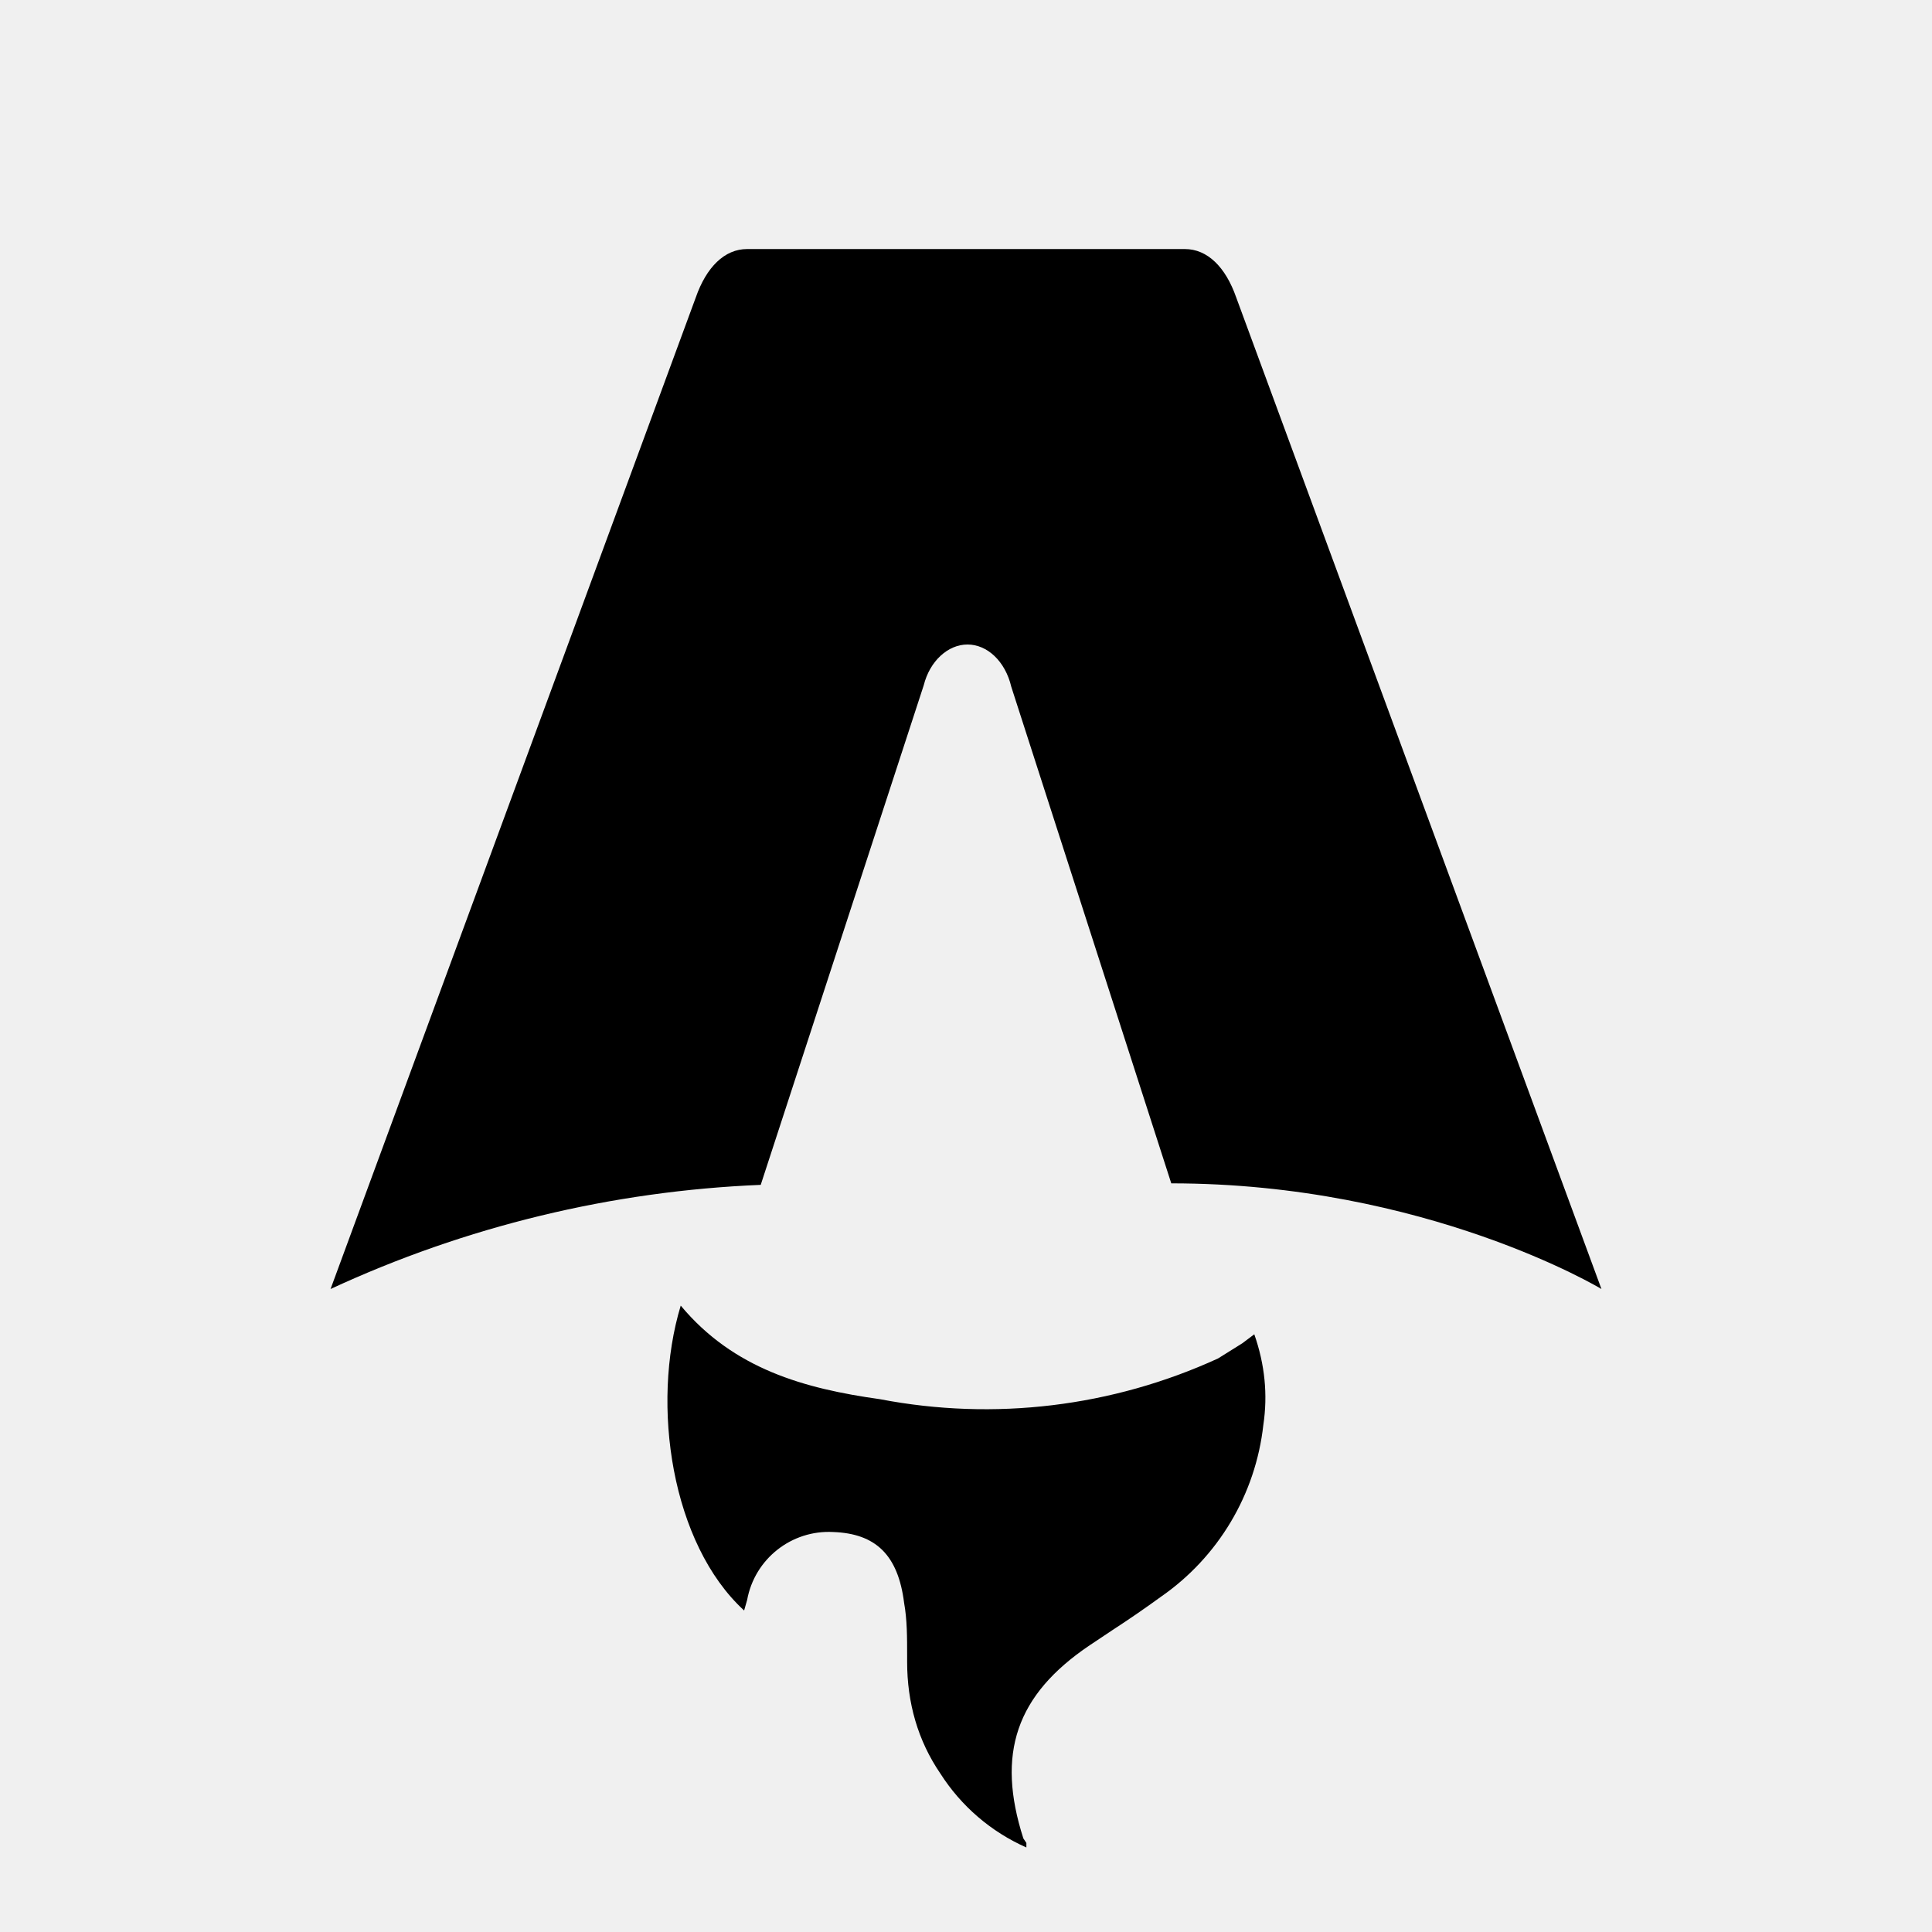
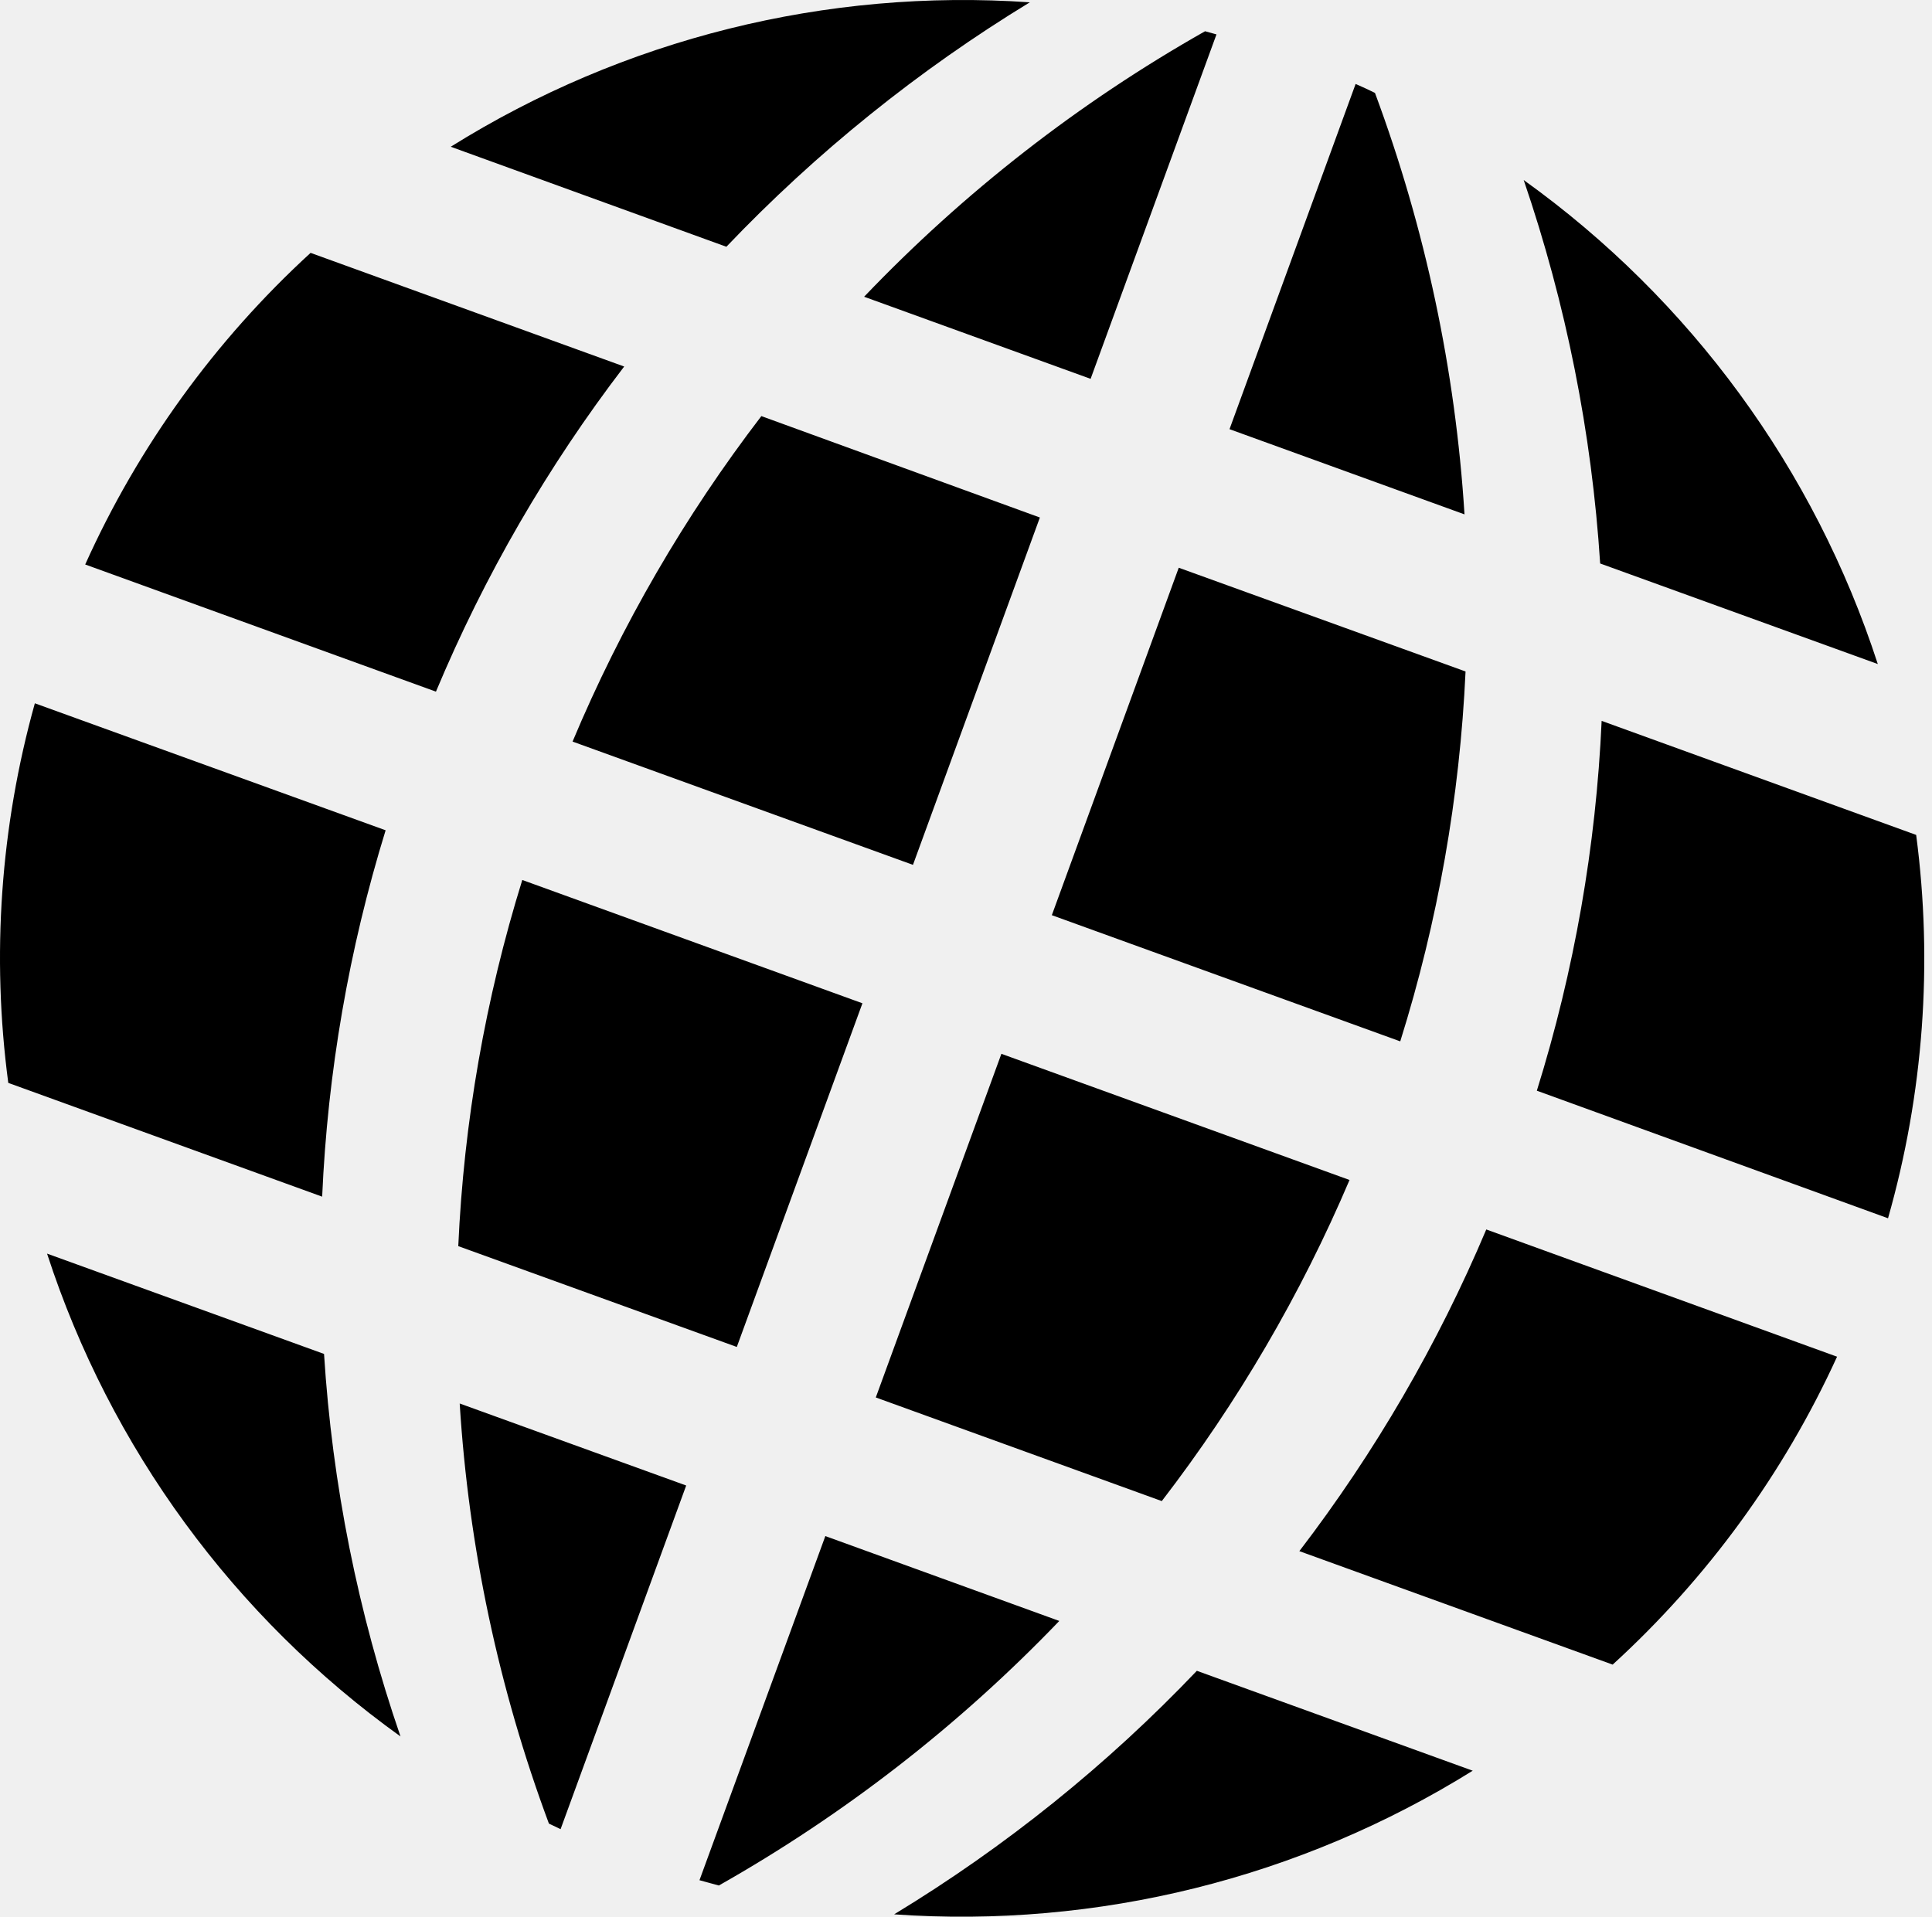
- <svg xmlns="http://www.w3.org/2000/svg" fill="none" viewBox="0 0 128 128">
-   <path d="M50.4 78.5a75.1 75.1 0 0 0-28.5 6.9l24.2-65.7c.7-2 1.9-3.2 3.4-3.2h29c1.5 0 2.7 1.2 3.4 3.2l24.2 65.7s-11.6-7-28.5-7L67 45.5c-.4-1.7-1.6-2.8-2.9-2.8-1.3 0-2.5 1.1-2.9 2.7L50.4 78.5Zm-1.1 28.2Zm-4.2-20.2c-2 6.6-.6 15.8 4.2 20.2a17.5 17.5 0 0 1 .2-.7 5.5 5.5 0 0 1 5.7-4.5c2.8.1 4.3 1.5 4.7 4.7.2 1.1.2 2.3.2 3.5v.4c0 2.7.7 5.2 2.2 7.4a13 13 0 0 0 5.7 4.9v-.3l-.2-.3c-1.8-5.6-.5-9.5 4.4-12.8l1.5-1a73 73 0 0 0 3.2-2.2 16 16 0 0 0 6.8-11.4c.3-2 .1-4-.6-6l-.8.6-1.6 1a37 37 0 0 1-22.4 2.7c-5-.7-9.7-2-13.2-6.2Z" />
-   <style>
-         path { fill: #000; }
-         @media (prefers-color-scheme: dark) {
-             path { fill: #FFF; }
-         }
-     </style>
+ <svg xmlns="http://www.w3.org/2000/svg" width="129" height="128" viewBox="0 0 129 128" fill="none">
+   <path d="M57.585 67L34.873 58.766C32.409 66.703 30.973 74.92 30.599 83.219L49.197 89.951L57.585 67ZM25.748 55.447L2.327 46.967C0.027 55.211 -0.576 63.834 0.553 72.317L21.511 79.914C21.875 71.612 23.298 63.39 25.748 55.447ZM90.113 78.802L66.863 70.375L58.477 93.324L77.573 100.244C82.643 93.653 86.855 86.448 90.108 78.802H90.113ZM86.758 103.587L107.678 111.165C114.009 105.383 119.104 98.389 122.661 90.602L99.239 82.105C96.008 89.763 91.814 96.982 86.758 103.587ZM68.761 0.155C55.173 -0.787 41.636 2.59 30.096 9.8L48.5 16.479C54.508 10.177 61.32 4.689 68.761 0.155ZM57.697 19.817L72.82 25.3L81.224 2.298C80.958 2.226 80.71 2.157 80.463 2.086C72.043 6.852 64.373 12.828 57.697 19.817ZM91.81 6.206C91.384 5.994 90.958 5.8 90.515 5.606L82.095 28.661L97.785 34.35C97.182 24.731 95.169 15.251 91.81 6.213V6.206ZM125.381 44.346C121.158 31.337 112.874 20.012 101.738 12.024C104.567 20.297 106.283 28.908 106.843 37.63L125.381 44.346ZM59.702 127.842C73.273 128.793 86.798 125.435 98.334 118.25L79.914 111.578C73.927 117.865 67.13 123.334 59.702 127.842ZM70.729 108.249L55.108 102.581L46.704 125.563C47.13 125.687 47.572 125.793 47.998 125.916C56.398 121.161 64.056 115.209 70.729 108.249ZM36.651 121.782C36.917 121.906 37.165 122.028 37.431 122.153L45.817 99.204L30.694 93.727C31.29 103.319 33.297 112.771 36.651 121.782ZM3.142 83.718C7.361 96.696 15.629 107.992 26.741 115.961C23.902 107.712 22.185 99.121 21.636 90.417L3.142 83.718ZM20.738 16.887C14.355 22.734 9.235 29.814 5.689 37.697L29.108 46.189C32.346 38.445 36.571 31.147 41.677 24.477L20.738 16.887ZM50.836 27.787C45.719 34.466 41.483 41.77 38.23 49.523L60.959 57.756L69.433 34.56L50.836 27.787ZM97.836 44.835L78.705 37.914L70.231 61.117L93.495 69.544C96.005 61.532 97.47 53.231 97.855 44.846L97.836 44.835ZM127.935 55.754L106.942 48.141C106.567 56.524 105.113 64.824 102.615 72.838L126.064 81.358C128.432 73.043 129.072 64.335 127.944 55.765L127.935 55.754Z" fill="black" />
</svg>
